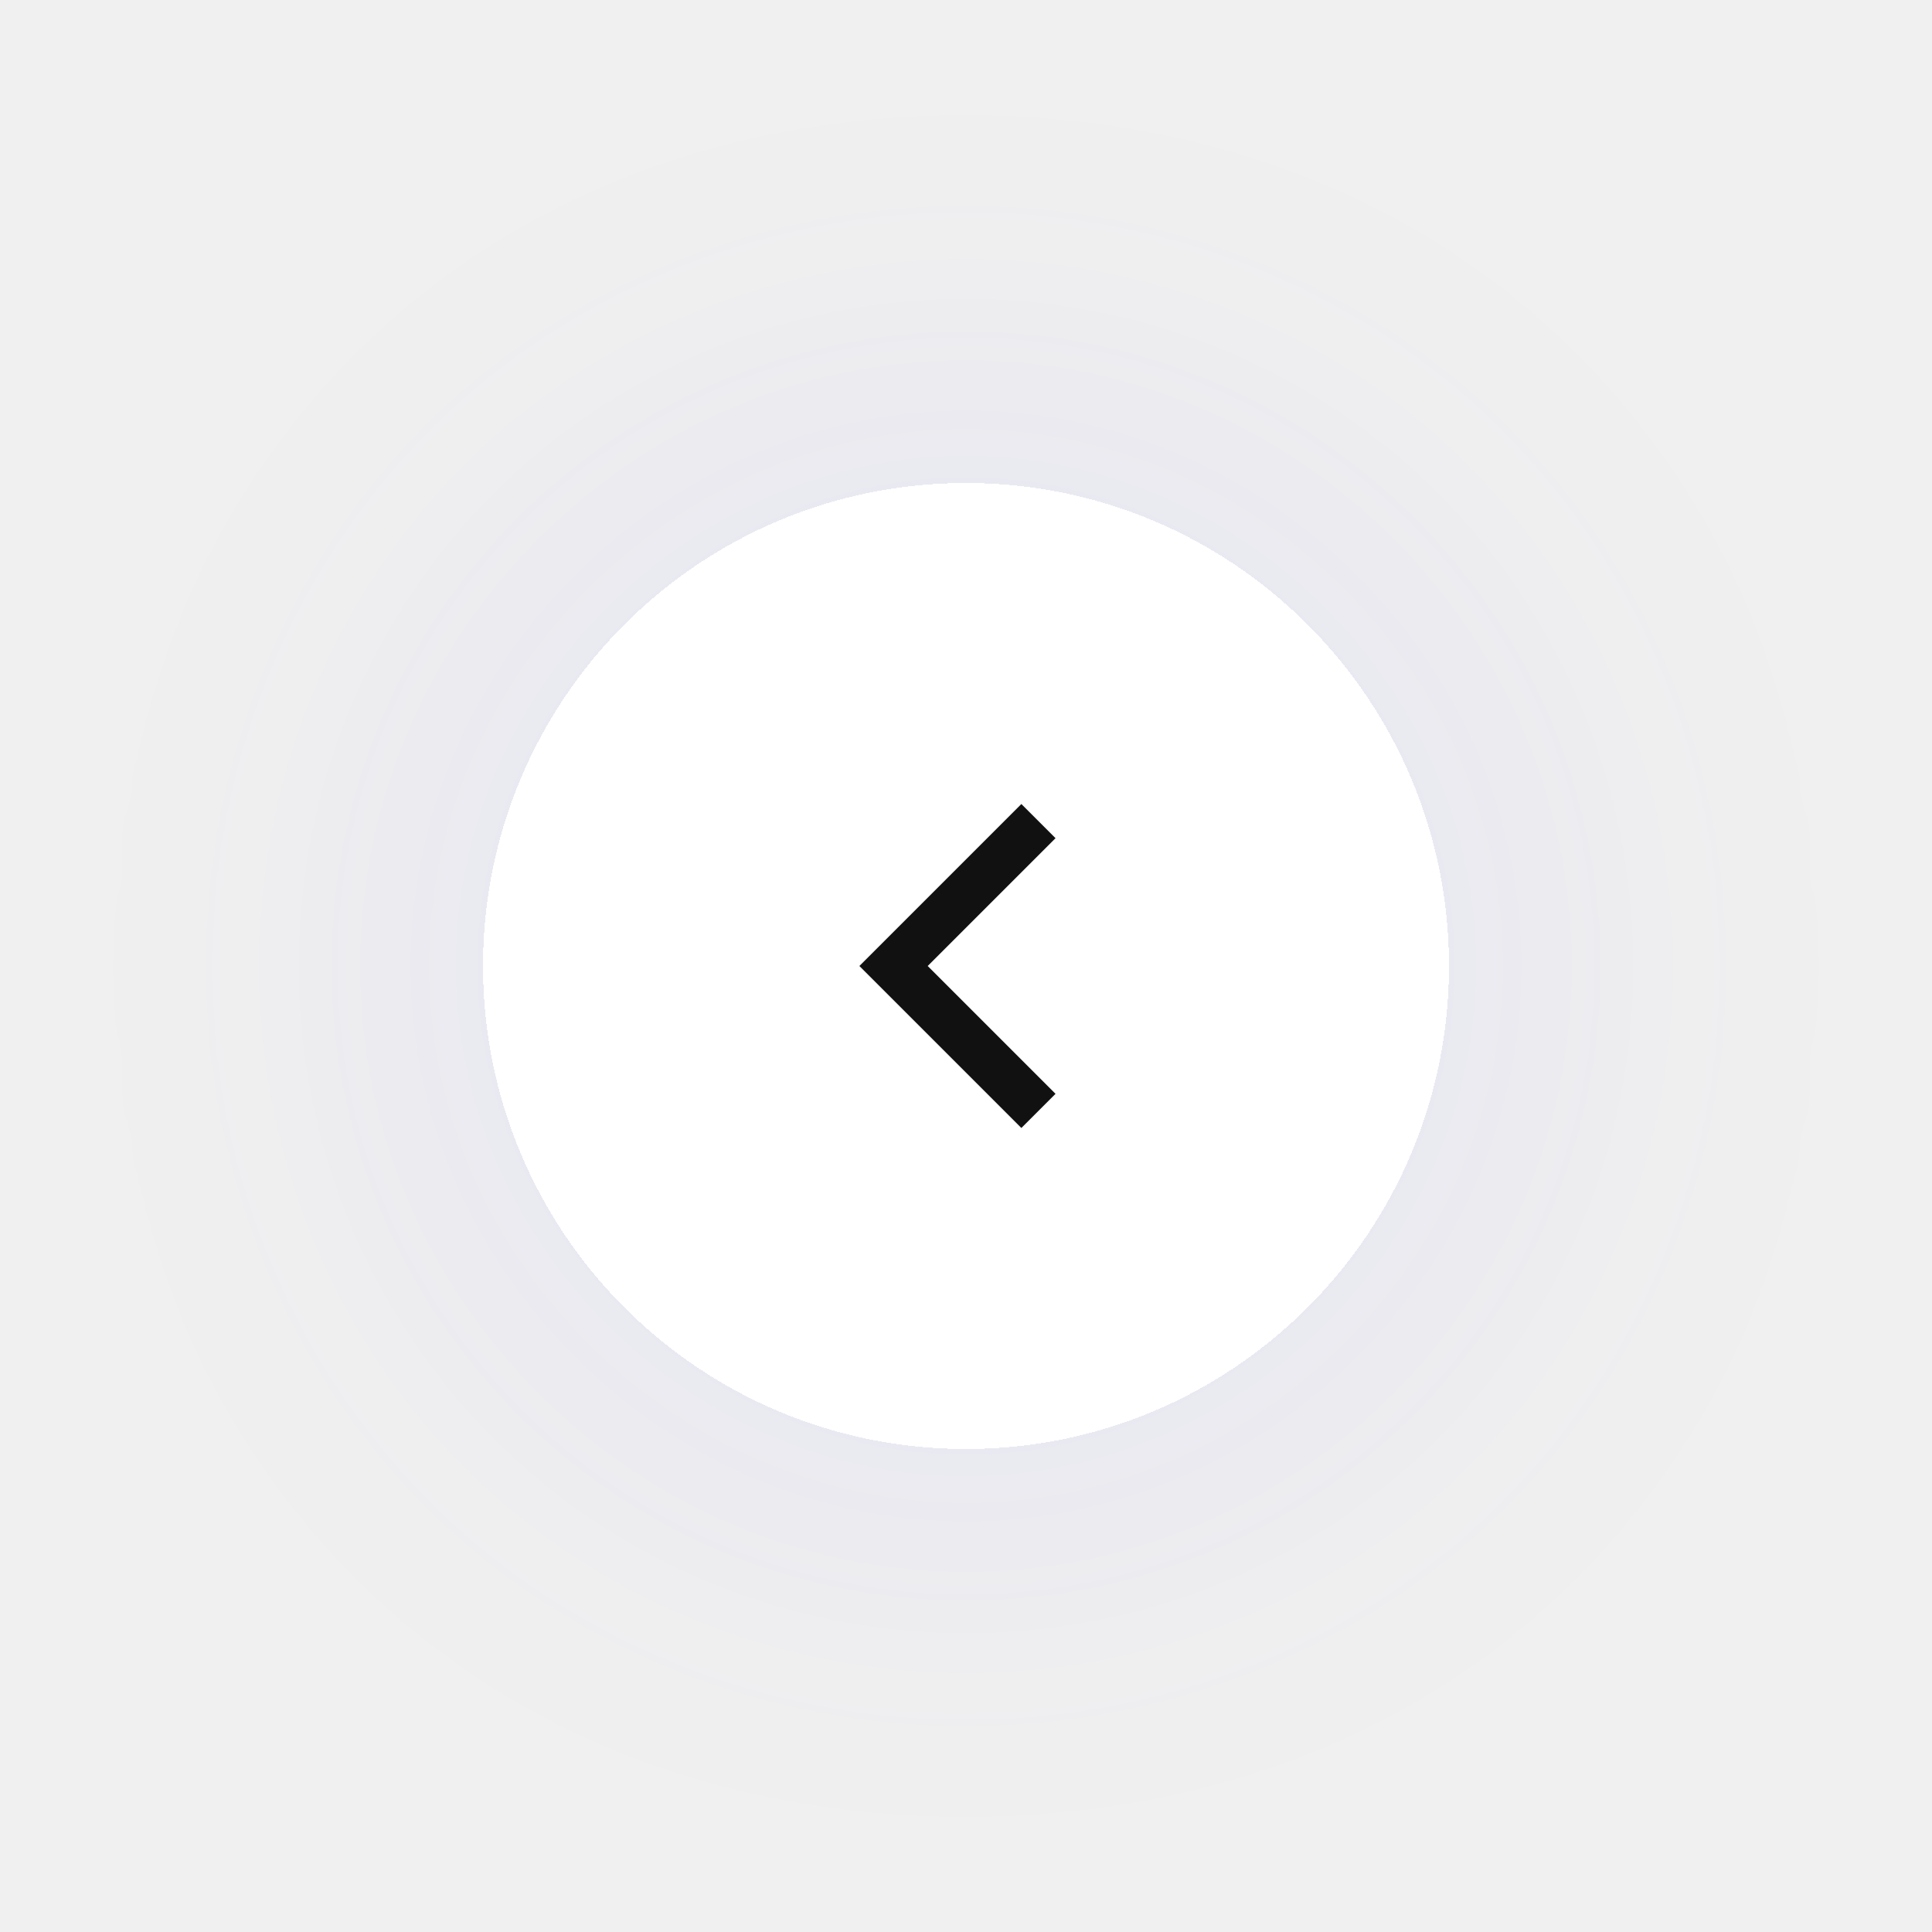
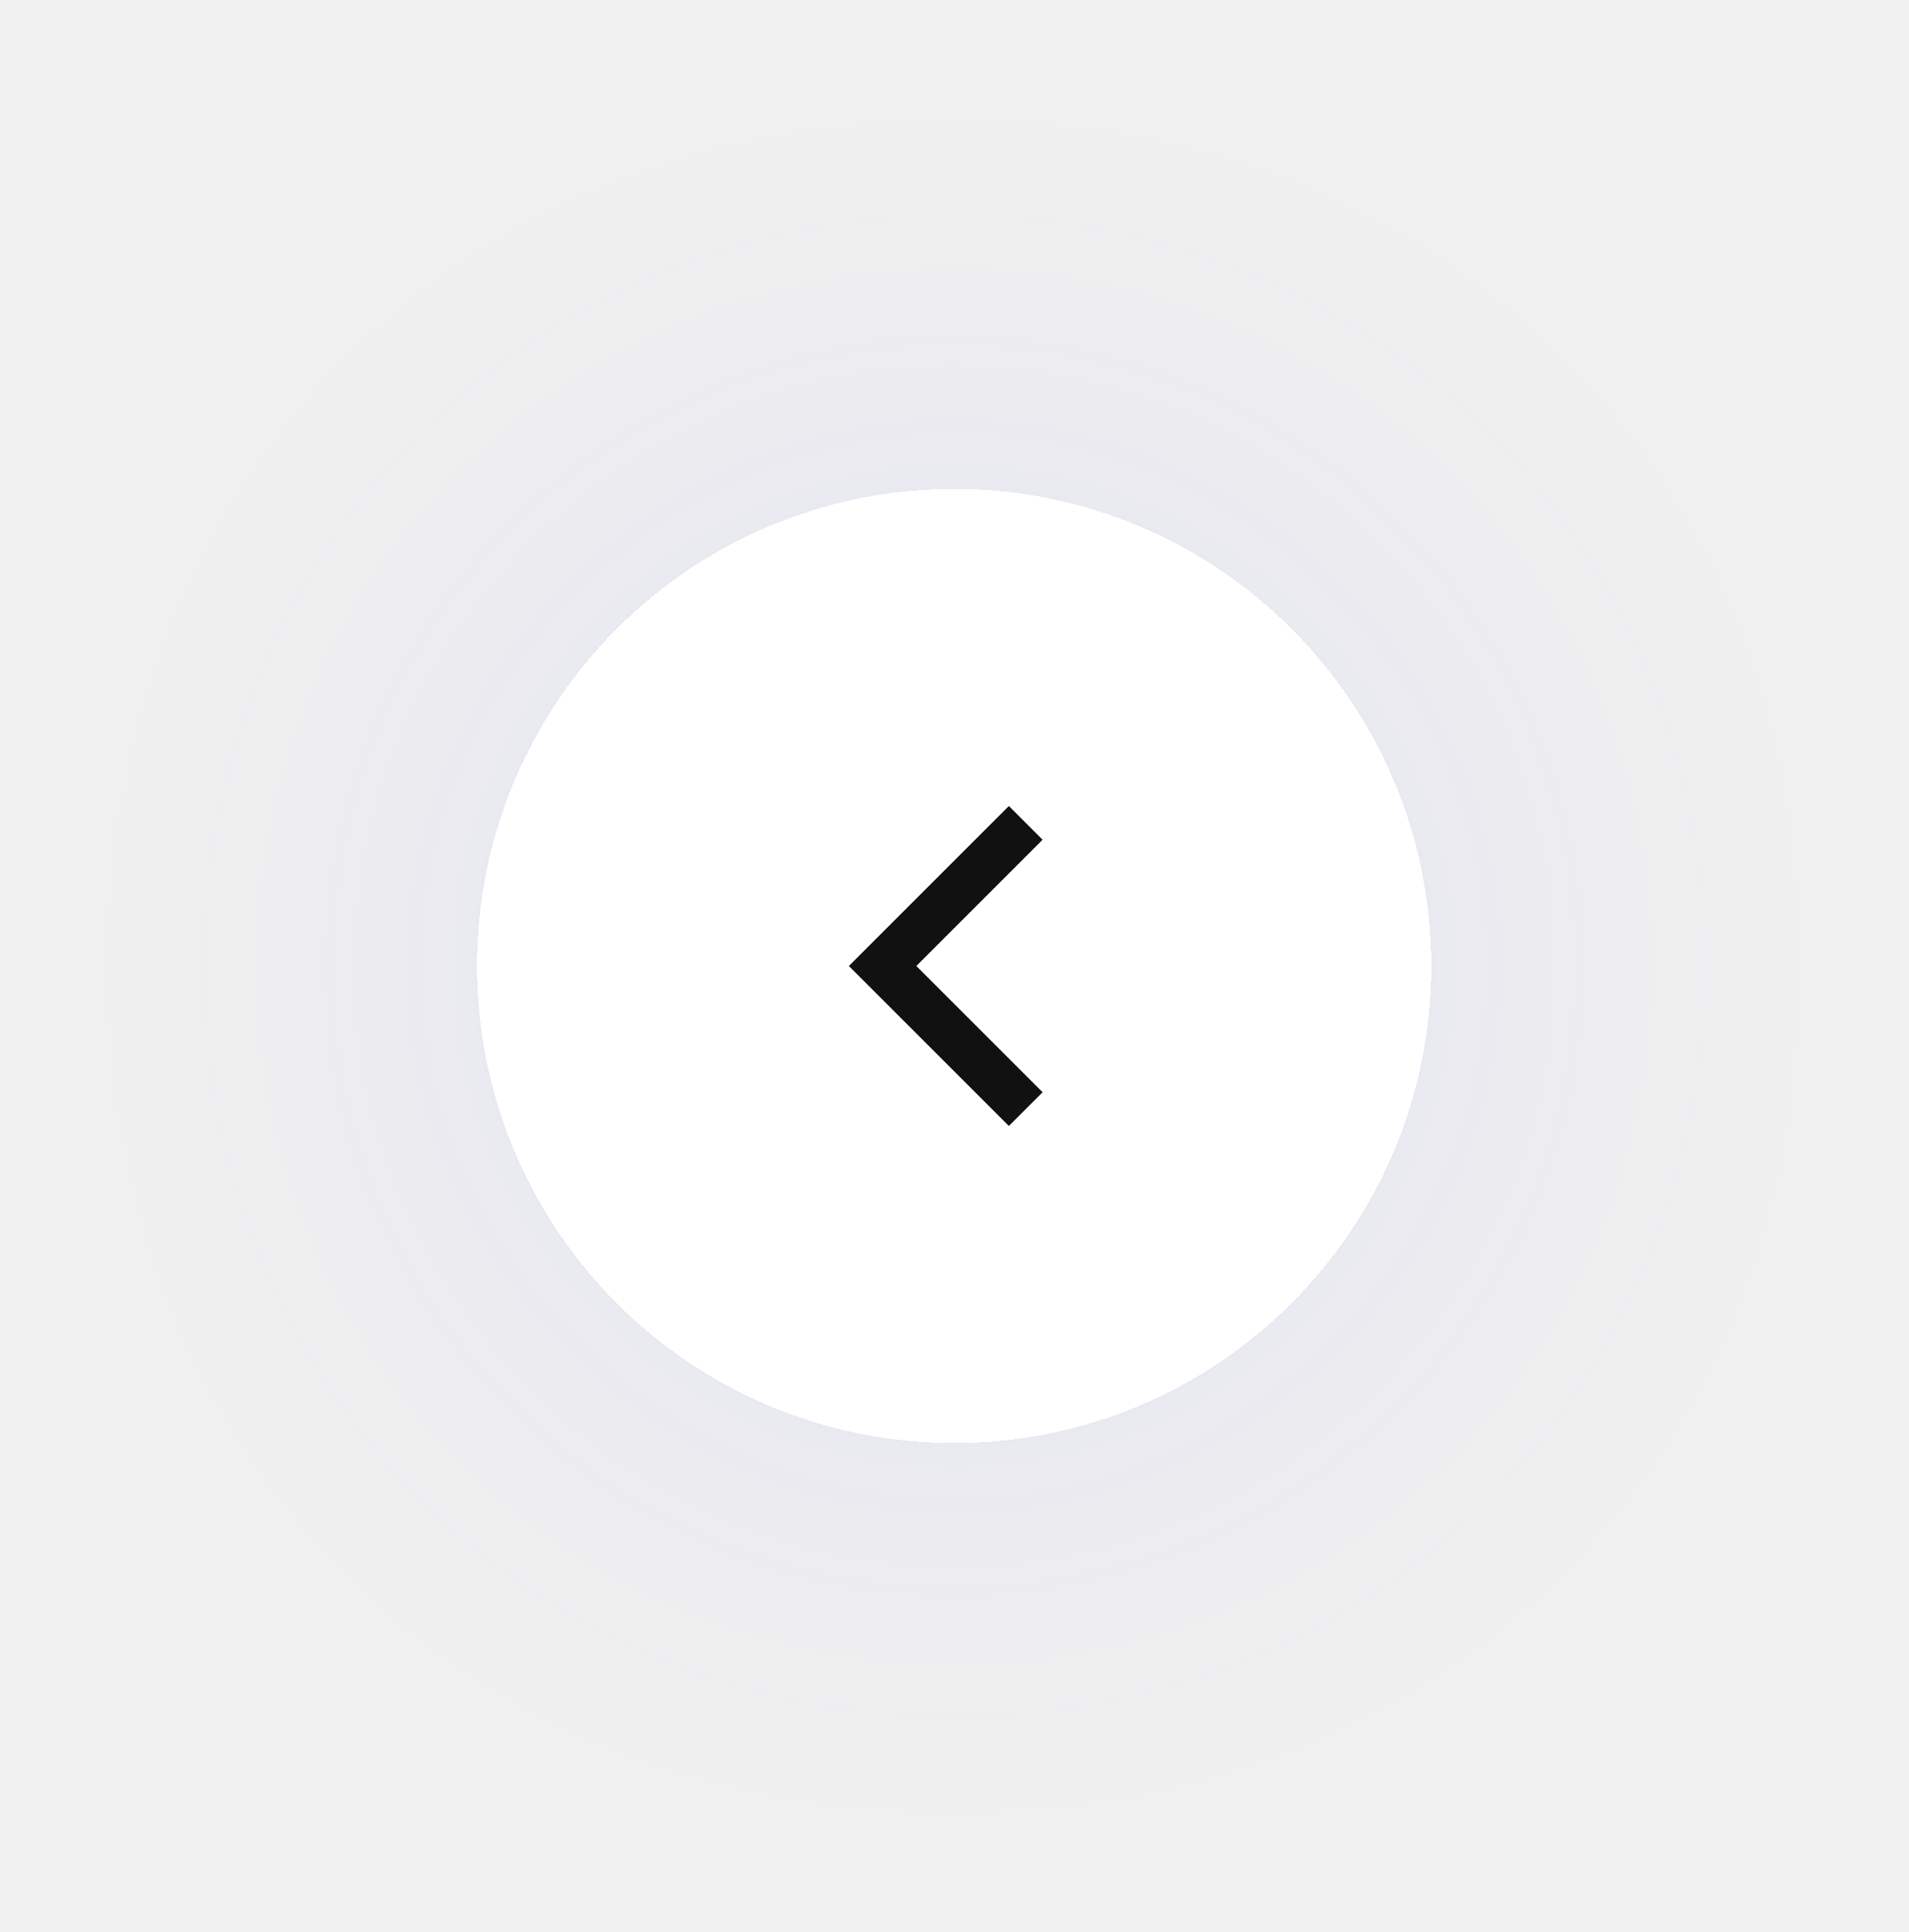
- <svg xmlns="http://www.w3.org/2000/svg" width="80" height="80" viewBox="0 0 80 80" fill="none">
-   <g filter="url(#filter0_d_84_2180)">
-     <rect x="60" y="60" width="40" height="40" rx="20" transform="rotate(-180 60 60)" fill="white" shape-rendering="crispEdges" />
-     <path d="M43 34L37 40L43 46" stroke="#111111" stroke-width="2" />
+ <svg xmlns="http://www.w3.org/2000/svg" width="80" height="81" viewBox="0 0 80 81" fill="none">
+   <g filter="url(#filter0_d_973_16712)">
+     <rect x="60" y="60.5" width="40" height="40" rx="20" transform="rotate(-180 60 60.5)" fill="white" shape-rendering="crispEdges" />
+     <path d="M43 34.5L37 40.5L43 46.5" stroke="#111111" stroke-width="2" />
  </g>
  <defs>
-     <filter id="filter0_d_84_2180" x="0" y="0" width="80" height="80" filterUnits="userSpaceOnUse" color-interpolation-filters="sRGB">
+     <filter id="filter0_d_973_16712" x="0" y="0.5" width="80" height="80" filterUnits="userSpaceOnUse" color-interpolation-filters="sRGB">
      <feFlood flood-opacity="0" result="BackgroundImageFix" />
      <feColorMatrix in="SourceAlpha" type="matrix" values="0 0 0 0 0 0 0 0 0 0 0 0 0 0 0 0 0 0 127 0" result="hardAlpha" />
      <feOffset />
      <feGaussianBlur stdDeviation="10" />
      <feComposite in2="hardAlpha" operator="out" />
      <feColorMatrix type="matrix" values="0 0 0 0 0.322 0 0 0 0 0.302 0 0 0 0 1 0 0 0 0.1 0" />
-       <feBlend mode="normal" in2="BackgroundImageFix" result="effect1_dropShadow_84_2180" />
-       <feBlend mode="normal" in="SourceGraphic" in2="effect1_dropShadow_84_2180" result="shape" />
+       <feBlend mode="normal" in2="BackgroundImageFix" result="effect1_dropShadow_973_16712" />
+       <feBlend mode="normal" in="SourceGraphic" in2="effect1_dropShadow_973_16712" result="shape" />
    </filter>
  </defs>
</svg>
